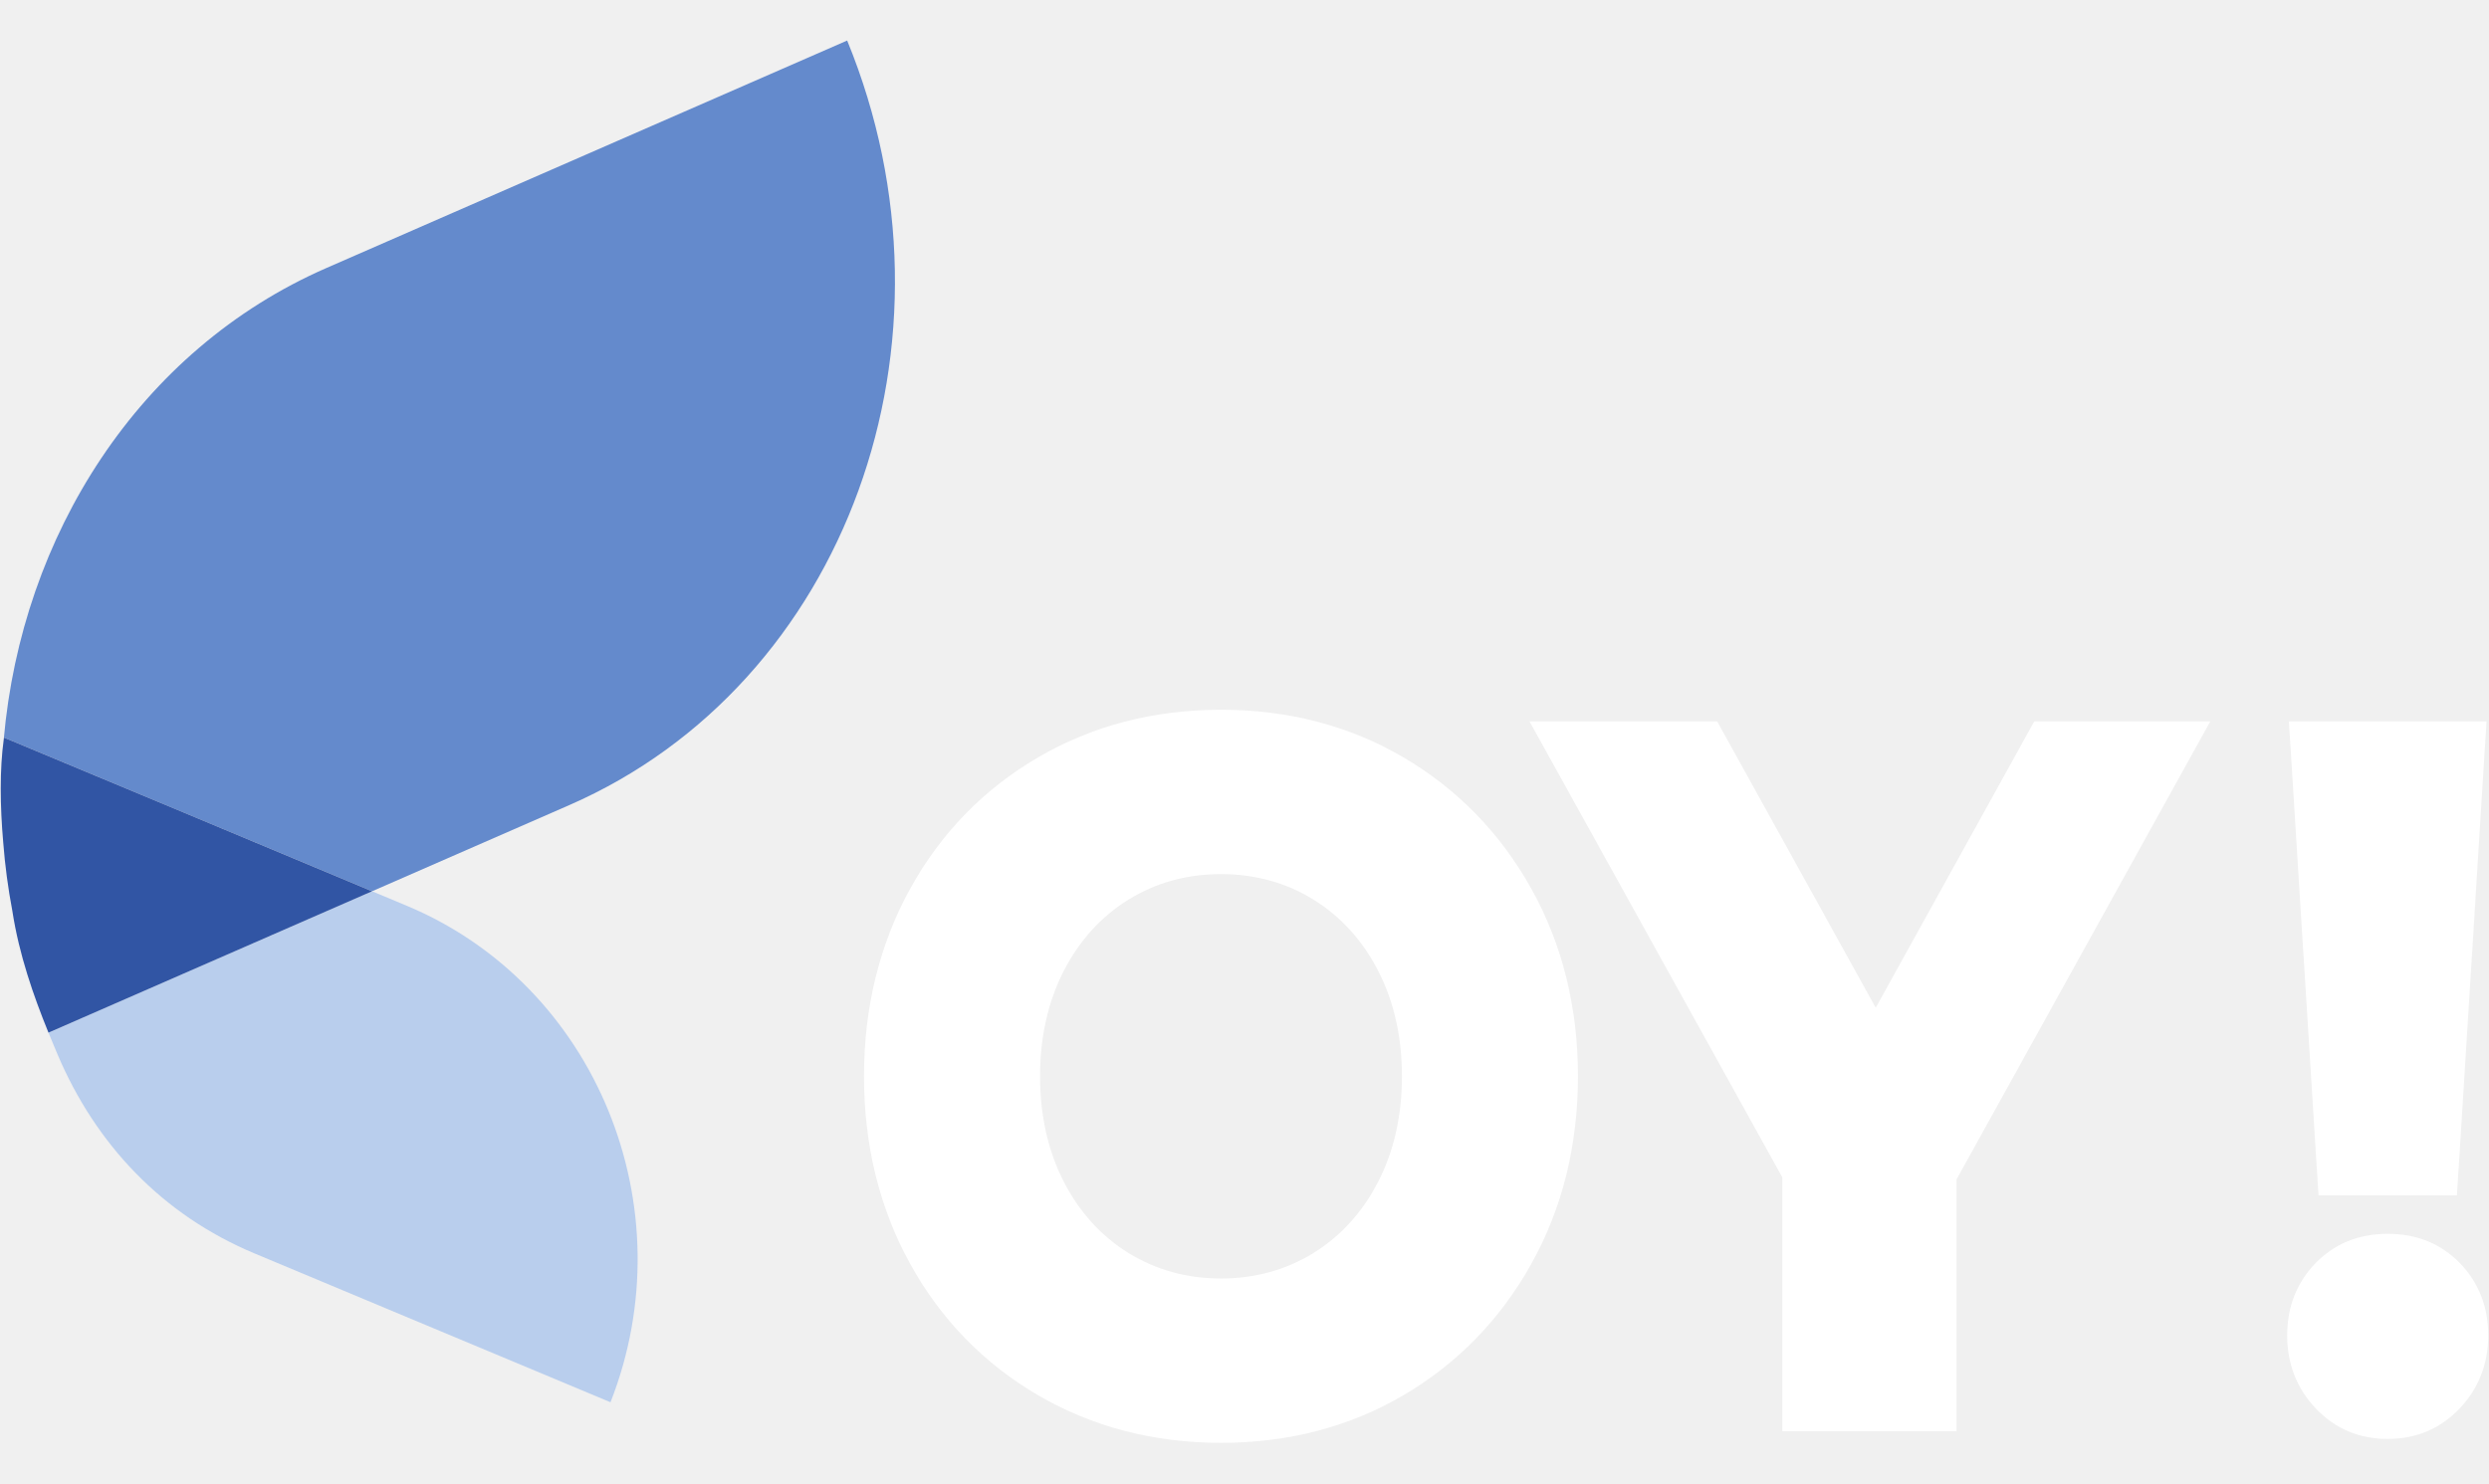
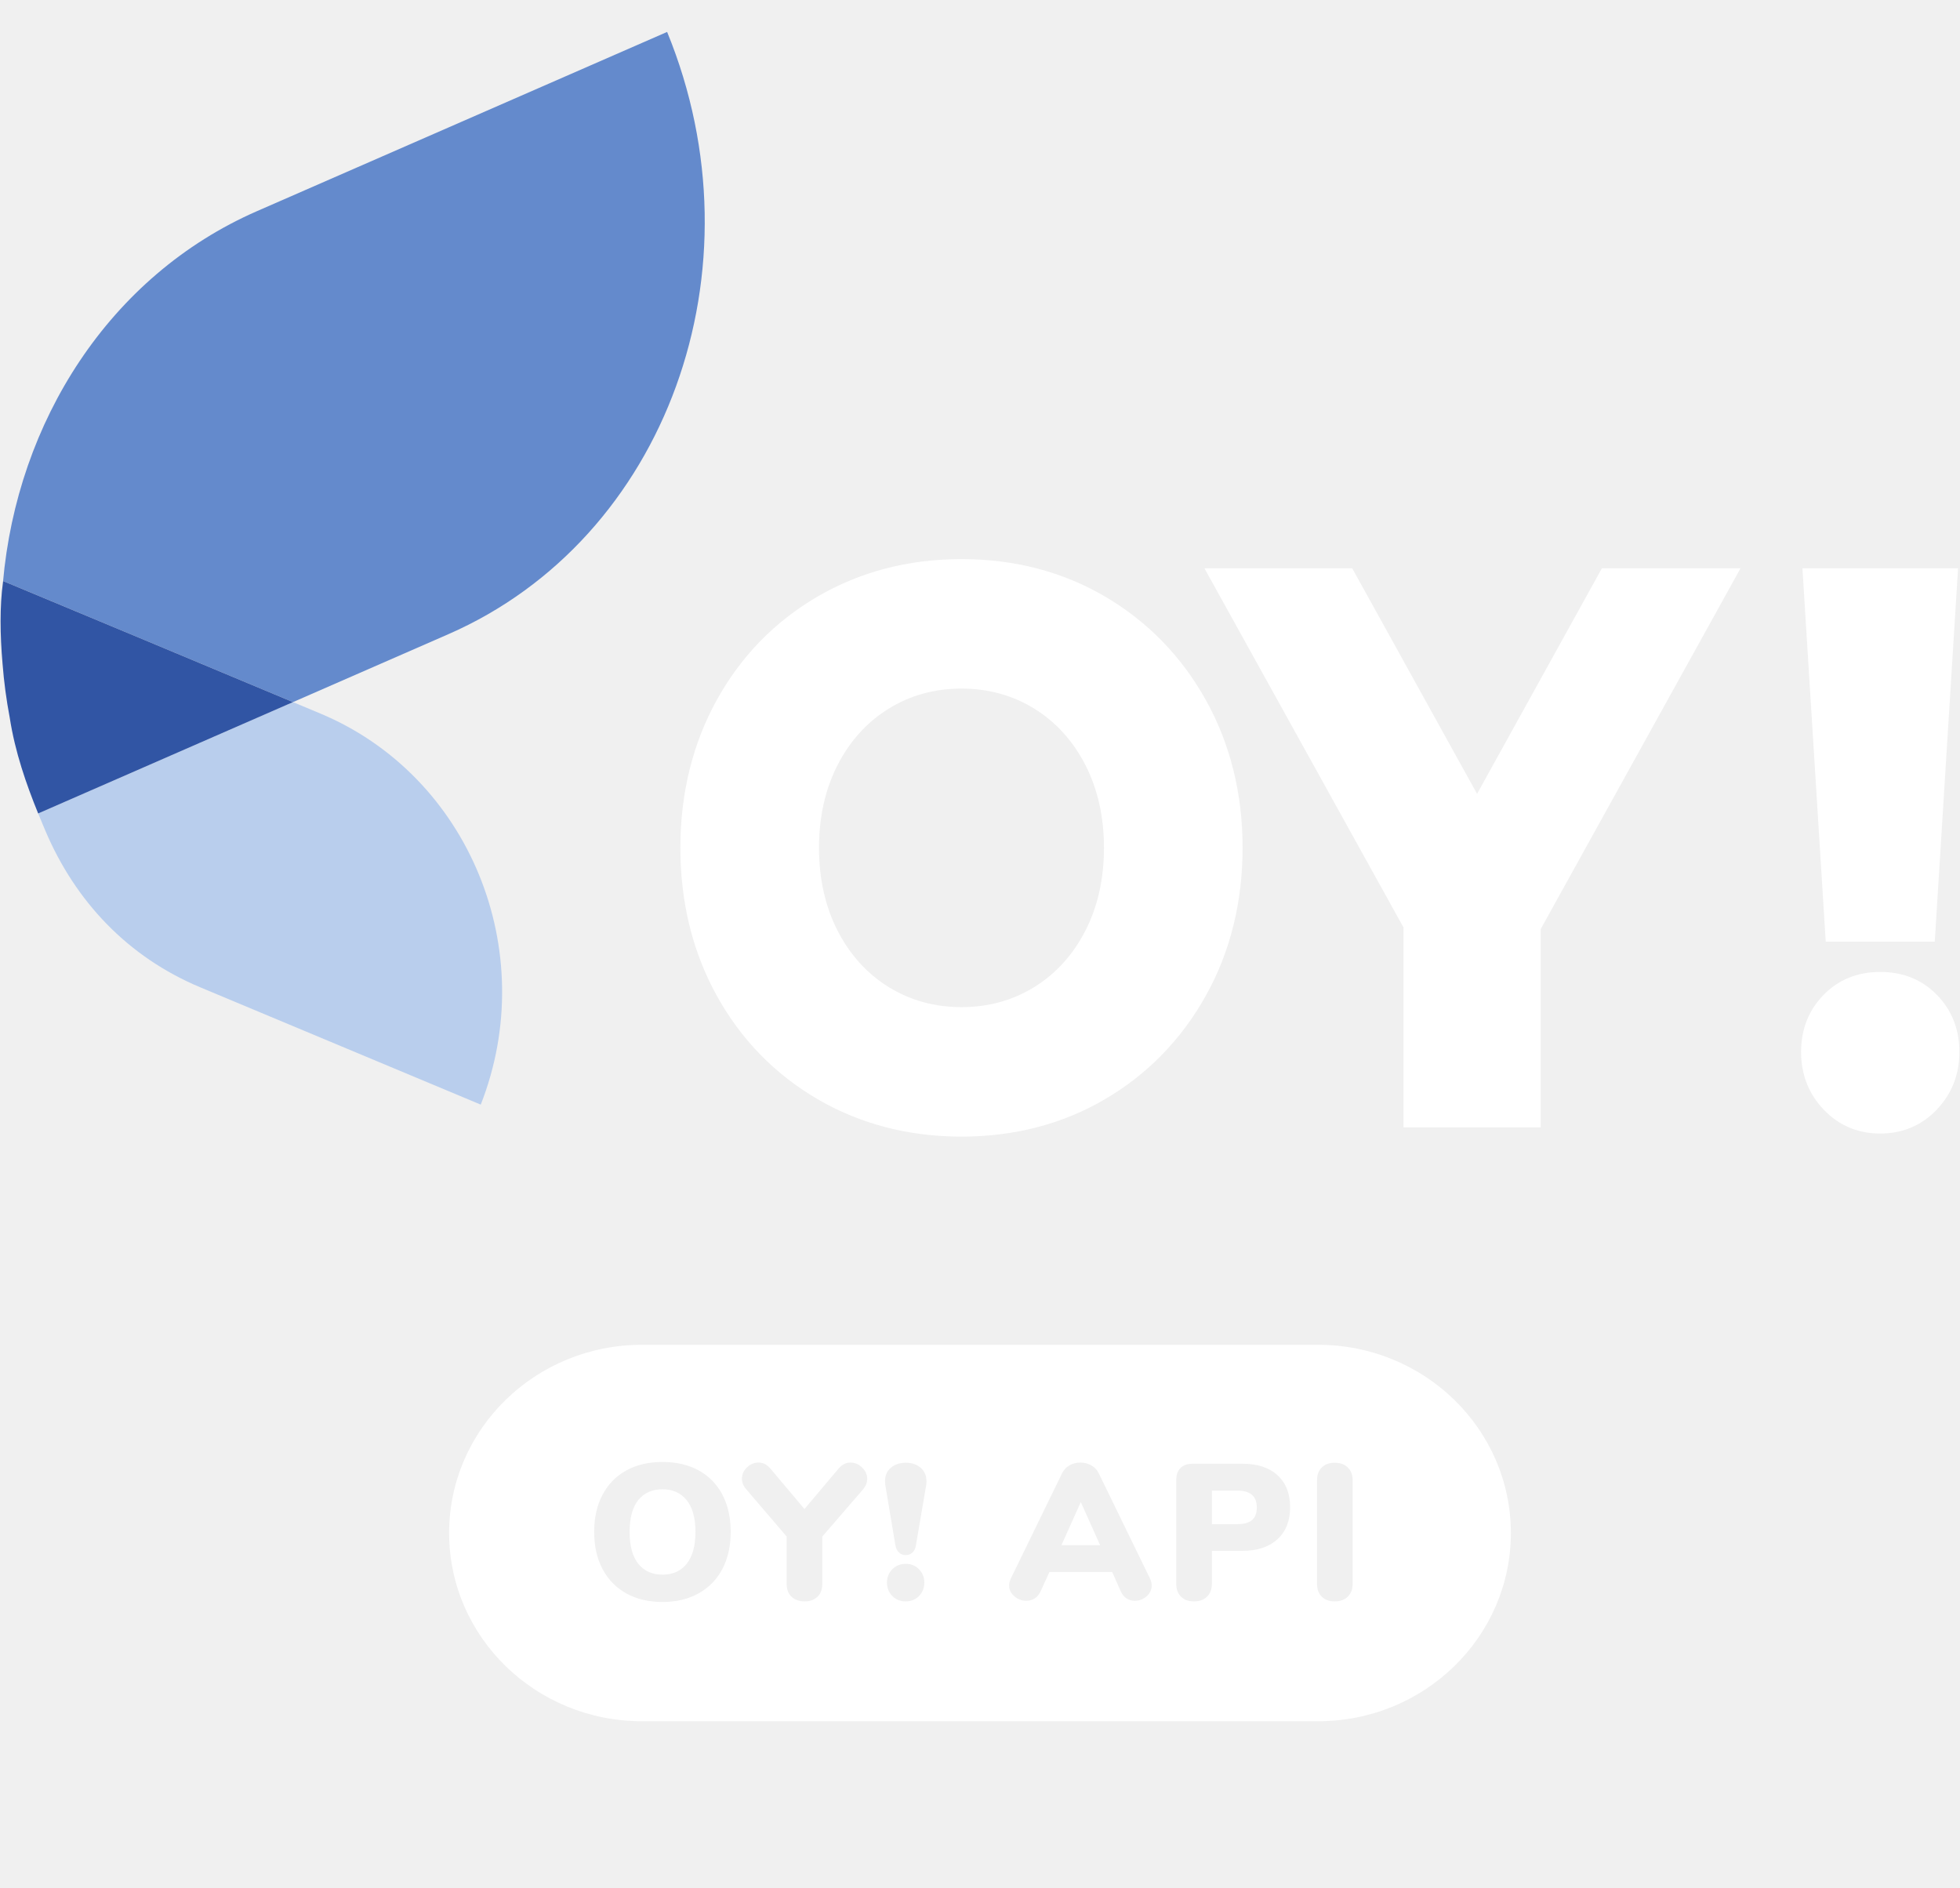
- <svg xmlns="http://www.w3.org/2000/svg" version="1.1" id="Layer_1" x="0px" y="0px" width="156px" height="93px" viewBox="0 0 156 93" enable-background="new 0 0 156 93" xml:space="preserve">
+ <svg xmlns="http://www.w3.org/2000/svg" version="1.1" id="Layer_1" x="0px" y="0px" width="156px" height="150.244px" viewBox="0 0 156 150.244" enable-background="new 0 0 156 150.244" xml:space="preserve">
  <g>
    <g>
      <path opacity="0.85" fill="#274A9C" enable-background="new    " d="M3.037,64.74L3.037,64.74    c-0.006-0.015-0.012-0.029-0.018-0.044C3.025,64.711,3.031,64.726,3.037,64.74z" />
      <path fill="#648ACC" d="M53.097,2.541L53.097,2.541L20.458,16.803C8.691,21.944,1.359,33.581,0.236,46.343    c0.005-0.033,0.008-0.068,0.013-0.101l11.289,4.708l11.782,4.927l12.364-5.403C53.047,42.887,60.843,21.427,53.097,2.541z" />
      <path fill="#B9CEED" d="M3.614,66.124c2.374,5.579,6.522,10.038,12.37,12.472l22.28,9.317l0,0    c4.802-12.234-0.914-26.169-12.766-31.125l-2.179-0.911L3.037,64.74C3.23,65.215,3.424,65.678,3.614,66.124z" />
      <path fill="#3155A4" d="M11.538,50.95L0.249,46.243c-0.005,0.033-0.009,0.067-0.013,0.101c-0.259,1.884-0.235,4.171-0.033,6.483    c0.111,1.432,0.301,2.867,0.573,4.297c0.42,2.729,1.322,5.302,2.244,7.573c0.006,0.015,0.012,0.029,0.018,0.044l20.283-8.863    L11.538,50.95z" />
    </g>
    <g>
      <path fill="#FFFFFF" d="M87.96,47.482c-3.372-1.98-7.219-2.985-11.433-2.985s-8.07,1.004-11.46,2.984    c-3.399,1.982-6.098,4.754-8.021,8.237c-1.92,3.477-2.894,7.433-2.894,11.759c0,4.327,0.973,8.284,2.894,11.76    c1.925,3.484,4.623,6.256,8.021,8.238c3.392,1.98,7.247,2.984,11.46,2.984c4.212,0,8.059-1.005,11.433-2.985    c3.378-1.982,6.074-4.753,8.016-8.233c1.94-3.479,2.924-7.437,2.924-11.764c0-4.326-0.984-8.284-2.924-11.762    C94.036,52.235,91.339,49.465,87.96,47.482z M87.867,67.477c0,2.468-0.501,4.692-1.489,6.612    c-0.979,1.904-2.343,3.406-4.055,4.467c-1.715,1.06-3.665,1.598-5.796,1.598c-2.134,0-4.084-0.538-5.797-1.598    c-1.712-1.06-3.076-2.562-4.055-4.467c-0.988-1.921-1.489-4.146-1.489-6.612s0.501-4.689,1.489-6.61    c0.979-1.905,2.343-3.407,4.055-4.467c1.711-1.06,3.662-1.598,5.797-1.598c2.133,0,4.084,0.538,5.796,1.598    s3.076,2.563,4.056,4.467C87.366,62.786,87.867,65.009,87.867,67.477z" />
      <polygon fill="#FFFFFF" points="117.562,63.181 107.625,45.227 95.862,45.227 111.709,73.816 111.709,89.729 122.63,89.729     122.63,73.938 138.532,45.227 127.498,45.227   " />
      <polygon fill="#FFFFFF" points="153.991,74.942 155.846,45.227 143.458,45.227 145.313,74.942   " />
      <path fill="#FFFFFF" d="M154.168,79.184c-1.182-1.214-2.701-1.83-4.516-1.83c-1.814,0-3.333,0.616-4.515,1.83    c-1.185,1.215-1.786,2.743-1.786,4.54c0,1.794,0.609,3.34,1.807,4.594c1.202,1.258,2.713,1.896,4.493,1.896    c1.779,0,3.291-0.638,4.494-1.896c1.199-1.254,1.807-2.8,1.807-4.594C155.953,81.927,155.352,80.399,154.168,79.184z" />
    </g>
  </g>
+   <g>
+     <path fill="#FFFFFF" d="M98.49,118.634h-2.034v2.667h2.034c0.524,0,0.912-0.108,1.164-0.324c0.251-0.216,0.377-0.549,0.377-1.002   C100.031,119.081,99.518,118.634,98.49,118.634z" />
+     <path fill="#FFFFFF" d="M104.904,107.027H51.096c-8.477,0-15.349,6.707-15.349,14.98s6.872,14.98,15.349,14.98h53.807   c8.477,0,15.349-6.707,15.349-14.98S113.381,107.027,104.904,107.027z M57.495,124.868c-0.442,0.838-1.071,1.485-1.889,1.942   c-0.816,0.457-1.774,0.686-2.874,0.686c-1.109,0-2.073-0.229-2.89-0.686c-0.817-0.457-1.446-1.104-1.888-1.942   c-0.442-0.837-0.663-1.821-0.663-2.951s0.221-2.114,0.663-2.951c0.441-0.838,1.07-1.482,1.888-1.935   c0.816-0.452,1.78-0.678,2.89-0.678s2.073,0.226,2.89,0.678c0.817,0.452,1.443,1.097,1.881,1.935   c0.437,0.837,0.654,1.821,0.654,2.951S57.937,124.031,57.495,124.868z M68.684,118.542l-3.236,3.745v3.761   c0,0.452-0.131,0.799-0.393,1.04c-0.263,0.241-0.599,0.362-1.01,0.362c-0.422,0-0.766-0.121-1.032-0.362   c-0.268-0.241-0.401-0.588-0.401-1.04v-3.761l-3.205-3.745c-0.237-0.268-0.354-0.555-0.354-0.863c0-0.339,0.133-0.637,0.4-0.894   c0.267-0.257,0.57-0.386,0.909-0.386c0.359,0,0.673,0.154,0.94,0.463l2.728,3.236l2.729-3.236c0.267-0.309,0.58-0.463,0.939-0.463   c0.339,0,0.645,0.131,0.917,0.393c0.272,0.263,0.408,0.563,0.408,0.902C69.022,117.992,68.91,118.274,68.684,118.542z    M73.146,127.019c-0.282,0.287-0.634,0.432-1.056,0.432c-0.432,0-0.788-0.145-1.071-0.432c-0.282-0.288-0.424-0.643-0.424-1.063   s0.142-0.775,0.424-1.063c0.283-0.288,0.64-0.432,1.071-0.432c0.422,0,0.773,0.144,1.056,0.432s0.424,0.643,0.424,1.063   S73.429,126.73,73.146,127.019z M73.724,118.156l-0.816,4.778c-0.031,0.267-0.121,0.473-0.27,0.616   c-0.149,0.144-0.332,0.216-0.548,0.216s-0.398-0.072-0.547-0.216c-0.149-0.144-0.244-0.35-0.285-0.616l-0.802-4.794   c-0.01-0.062-0.015-0.144-0.015-0.246c0-0.463,0.156-0.824,0.47-1.087c0.313-0.262,0.706-0.393,1.179-0.393   c0.483,0,0.879,0.134,1.188,0.4c0.308,0.268,0.462,0.632,0.462,1.095C73.739,118.013,73.734,118.095,73.724,118.156z    M91.255,127.049c-0.272,0.237-0.584,0.354-0.933,0.354c-0.236,0-0.452-0.062-0.647-0.185s-0.35-0.309-0.462-0.555l-0.694-1.557   h-4.993l-0.709,1.557c-0.113,0.246-0.27,0.432-0.47,0.555s-0.419,0.185-0.655,0.185c-0.35,0-0.665-0.117-0.948-0.354   c-0.282-0.236-0.424-0.523-0.424-0.862c0-0.186,0.047-0.375,0.139-0.57l4.069-8.354c0.133-0.277,0.331-0.49,0.593-0.64   c0.263-0.149,0.553-0.224,0.871-0.224c0.309,0,0.596,0.074,0.863,0.224c0.267,0.149,0.468,0.362,0.601,0.64l4.069,8.354   c0.093,0.195,0.139,0.385,0.139,0.57C91.663,126.525,91.526,126.812,91.255,127.049z M101.673,122.503   c-0.673,0.616-1.605,0.925-2.797,0.925h-2.42v2.62c0,0.431-0.129,0.772-0.386,1.024s-0.606,0.378-1.048,0.378   c-0.432,0-0.773-0.126-1.024-0.378c-0.252-0.252-0.378-0.594-0.378-1.024v-8.246c0-0.421,0.113-0.745,0.339-0.971   c0.227-0.226,0.55-0.339,0.972-0.339h3.945c1.202,0,2.137,0.306,2.805,0.917s1.002,1.462,1.002,2.551   C102.683,121.038,102.346,121.886,101.673,122.503z M107.66,126.048c0,0.431-0.129,0.772-0.386,1.024s-0.606,0.378-1.048,0.378   c-0.432,0-0.773-0.126-1.024-0.378c-0.252-0.252-0.378-0.594-0.378-1.024v-8.246c0-0.421,0.126-0.758,0.378-1.01   c0.251-0.251,0.593-0.377,1.024-0.377c0.441,0,0.791,0.126,1.048,0.377c0.257,0.252,0.386,0.589,0.386,1.01V126.048z" />
+     <polygon fill="#FFFFFF" points="84.481,122.98 87.563,122.98 86.022,119.544  " />
+     <path fill="#FFFFFF" d="M52.732,118.526c-0.822,0-1.464,0.285-1.927,0.855c-0.462,0.57-0.693,1.415-0.693,2.535   s0.231,1.968,0.693,2.543c0.463,0.575,1.104,0.863,1.927,0.863s1.464-0.29,1.927-0.871c0.462-0.58,0.693-1.426,0.693-2.535   s-0.234-1.952-0.701-2.527C54.184,118.814,53.544,118.526,52.732,118.526z" />
+   </g>
</svg>
